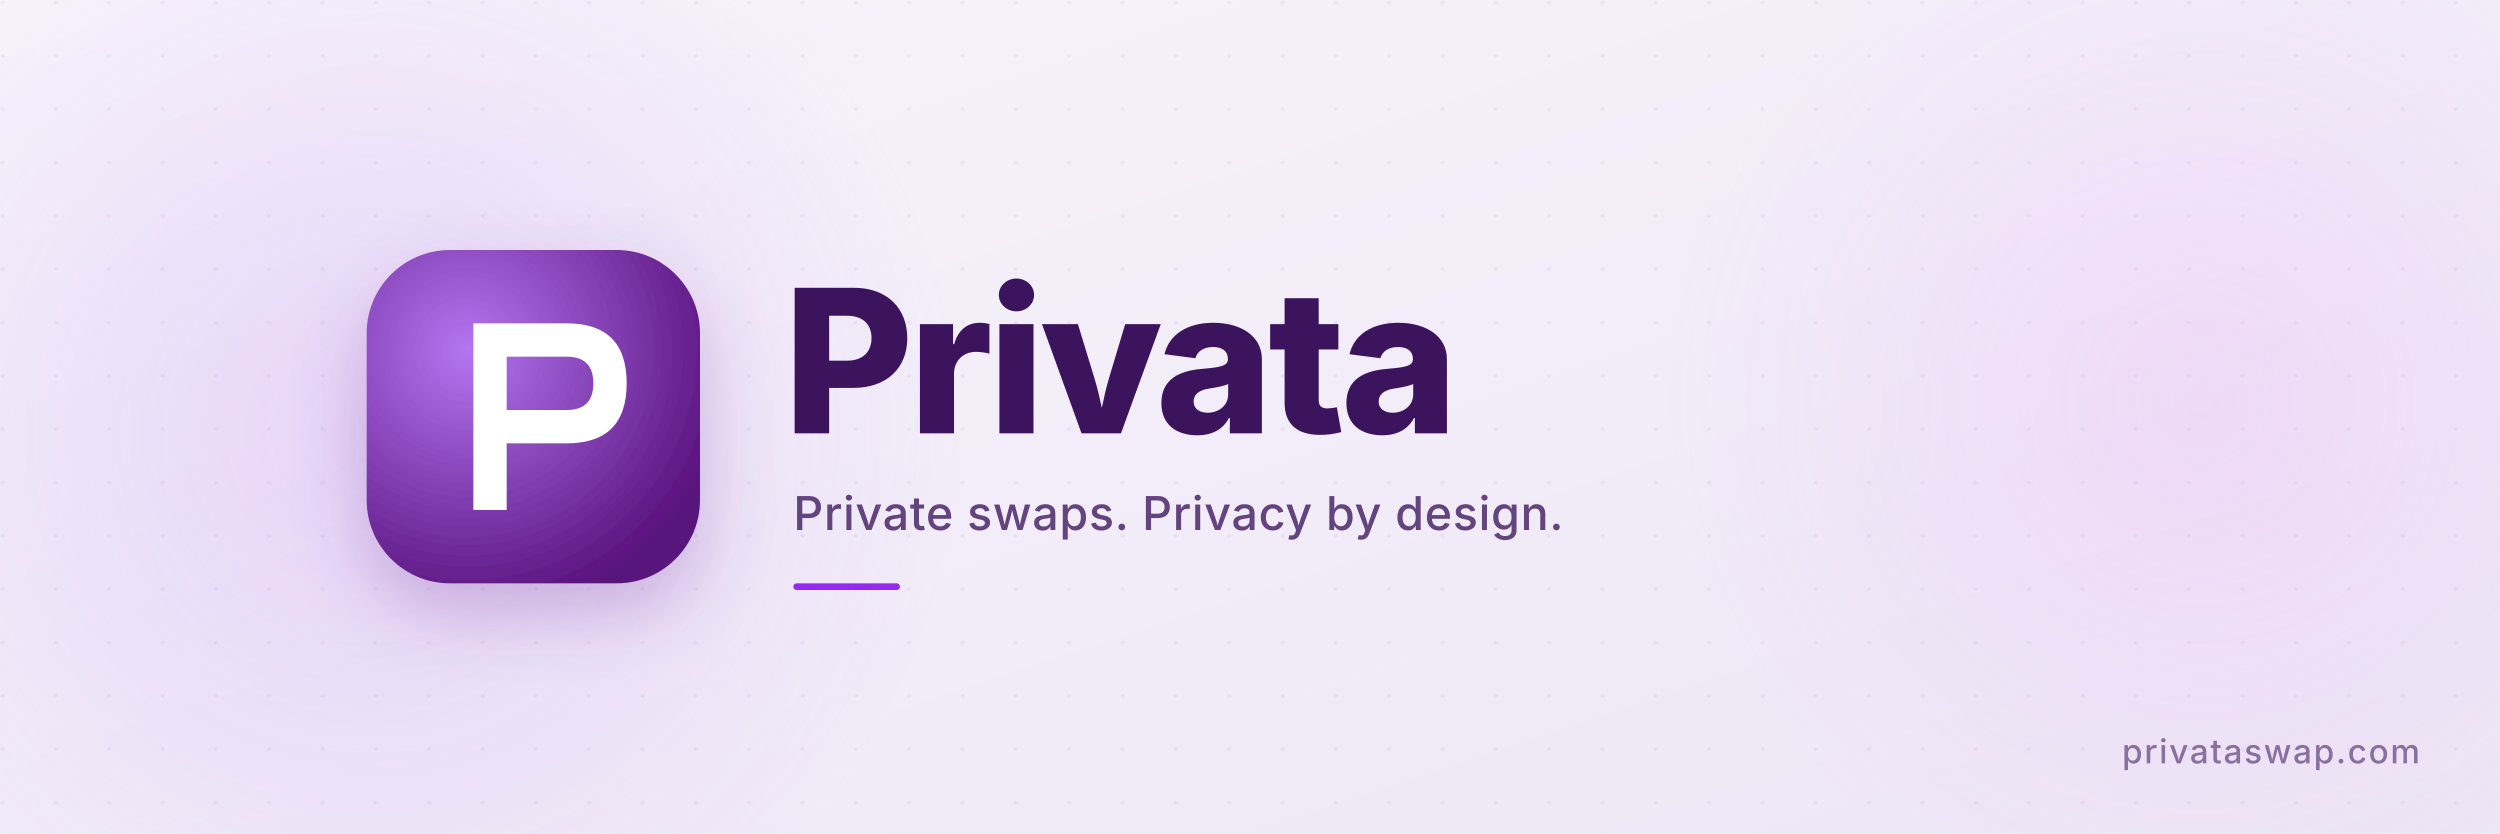
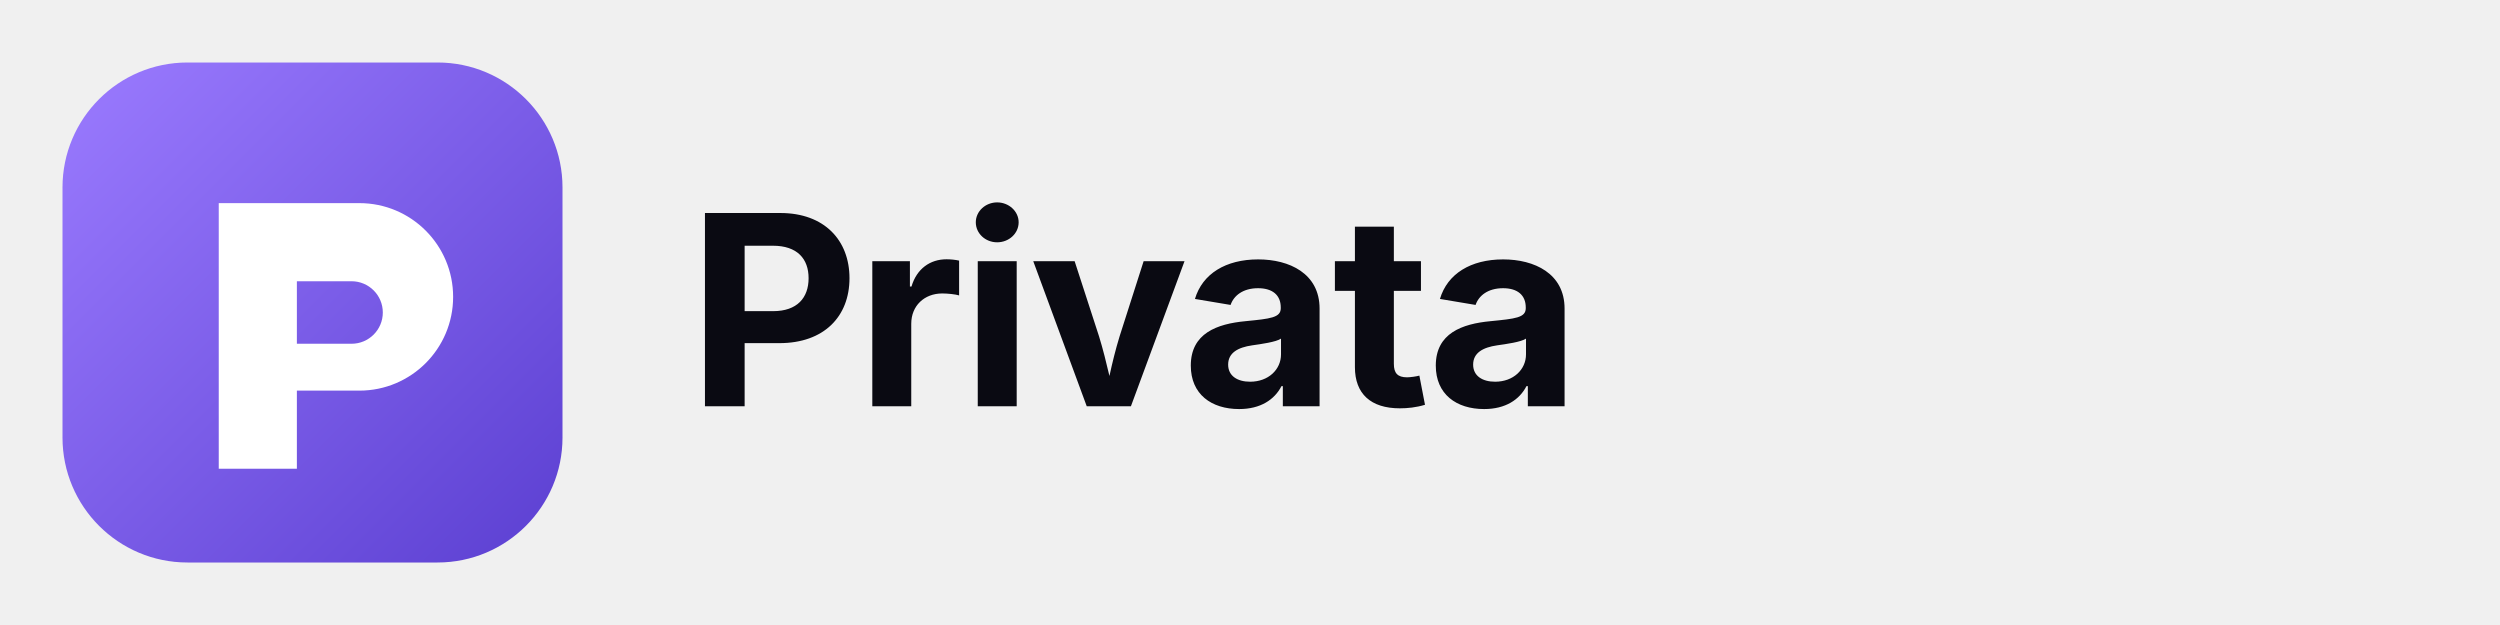
- <svg xmlns="http://www.w3.org/2000/svg" viewBox="0 0 1500 500" width="1500" height="500" role="img" aria-label="Privata - Private swaps. Privacy by design.">
+ <svg xmlns="http://www.w3.org/2000/svg" viewBox="0 0 320 80" role="img" aria-label="Privata">
  <defs>
-     <linearGradient id="bgGrad" x1="0%" y1="0%" x2="100%" y2="100%">
-       <stop offset="0%" stop-color="#F7F4FB" />
-       <stop offset="100%" stop-color="#EDE6F5" />
+     <linearGradient id="markGradL" x1="0" y1="0" x2="1" y2="1">
+       <stop offset="0%" stop-color="#9B7BFF" />
+       <stop offset="100%" stop-color="#5B3FD1" />
    </linearGradient>
-     <radialGradient id="logoGrad" cx="30%" cy="30%" r="80%">
-       <stop offset="0%" stop-color="hsl(270, 80%, 70%)" />
-       <stop offset="100%" stop-color="hsl(280, 75%, 28%)" />
-     </radialGradient>
-     <radialGradient id="glow1" cx="50%" cy="50%" r="50%">
-       <stop offset="0%" stop-color="hsl(272, 85%, 65%)" stop-opacity="0.18" />
-       <stop offset="100%" stop-color="hsl(272, 85%, 65%)" stop-opacity="0" />
-     </radialGradient>
-     <radialGradient id="glow2" cx="50%" cy="50%" r="50%">
-       <stop offset="0%" stop-color="hsl(290, 90%, 70%)" stop-opacity="0.14" />
-       <stop offset="100%" stop-color="hsl(290, 90%, 70%)" stop-opacity="0" />
-     </radialGradient>
-     <pattern id="dotGrid" x="0" y="0" width="32" height="32" patternUnits="userSpaceOnUse">
-       <circle cx="1.5" cy="1.5" r="1.2" fill="hsl(272, 30%, 50%)" fill-opacity="0.08" />
-     </pattern>
-     <filter id="softShadow" x="-20%" y="-20%" width="140%" height="140%">
-       <feGaussianBlur stdDeviation="14" />
-       <feOffset dx="0" dy="10" result="shadow" />
-       <feComposite in="SourceGraphic" in2="shadow" operator="over" />
-     </filter>
-     <filter id="logoShadow" x="-30%" y="-30%" width="160%" height="160%">
-       <feDropShadow dx="0" dy="18" stdDeviation="22" flood-color="hsl(272, 70%, 30%)" flood-opacity="0.22" />
-     </filter>
  </defs>
-   <rect width="1500" height="500" fill="url(#bgGrad)" />
-   <rect width="1500" height="500" fill="url(#dotGrid)" />
-   <circle cx="220" cy="260" r="360" fill="url(#glow1)" />
-   <circle cx="1320" cy="240" r="320" fill="url(#glow2)" />
-   <g transform="translate(220, 150)" filter="url(#logoShadow)">
-     <rect x="0" y="0" width="200" height="200" rx="50" fill="url(#logoGrad)" />
-     <path d="M 64 44 L 64 156 L 84 156 L 84 116 L 120 116 Q 156 116 156 80 Q 156 44 120 44 Z M 84 64 L 120 64 Q 136 64 136 80 Q 136 96 120 96 L 84 96 Z" fill="white" fill-rule="evenodd" />
-   </g>
-   <g transform="translate(470, 180)">
-     <text x="0" y="80" font-family="-apple-system, BlinkMacSystemFont, 'SF Pro Display', 'Inter', system-ui, sans-serif" font-size="120" font-weight="800" letter-spacing="-3" fill="hsl(272, 65%, 22%)">Privata</text>
-     <text x="6" y="138" font-family="-apple-system, BlinkMacSystemFont, 'SF Pro Display', 'Inter', system-ui, sans-serif" font-size="28" font-weight="500" letter-spacing="0.4" fill="hsl(272, 30%, 38%)">Private swaps. Privacy by design.</text>
-     <rect x="6" y="170" width="64" height="4" rx="2" fill="hsl(272, 85%, 55%)" />
-   </g>
-   <text x="1452" y="458" text-anchor="end" font-family="-apple-system, BlinkMacSystemFont, 'SF Pro Display', 'Inter', system-ui, sans-serif" font-size="20" font-weight="500" letter-spacing="1" fill="hsl(272, 30%, 38%)" fill-opacity="0.72">privataswap.com</text>
+   <rect x="8" y="8" width="64" height="64" rx="16" fill="url(#markGradL)" />
+   <path d="M28 26 h18 a12 12 0 0 1 0 24 h-8 v10 h-10 z M38 34 v10 h7 a4 4 0 0 0 0 -8 h-7 z" fill="#FFFFFF" />
+   <text x="88" y="52" font-family="Inter,system-ui,-apple-system,sans-serif" font-size="34" font-weight="700" fill="#0A0A12" letter-spacing="-0.5">Privata</text>
</svg>
